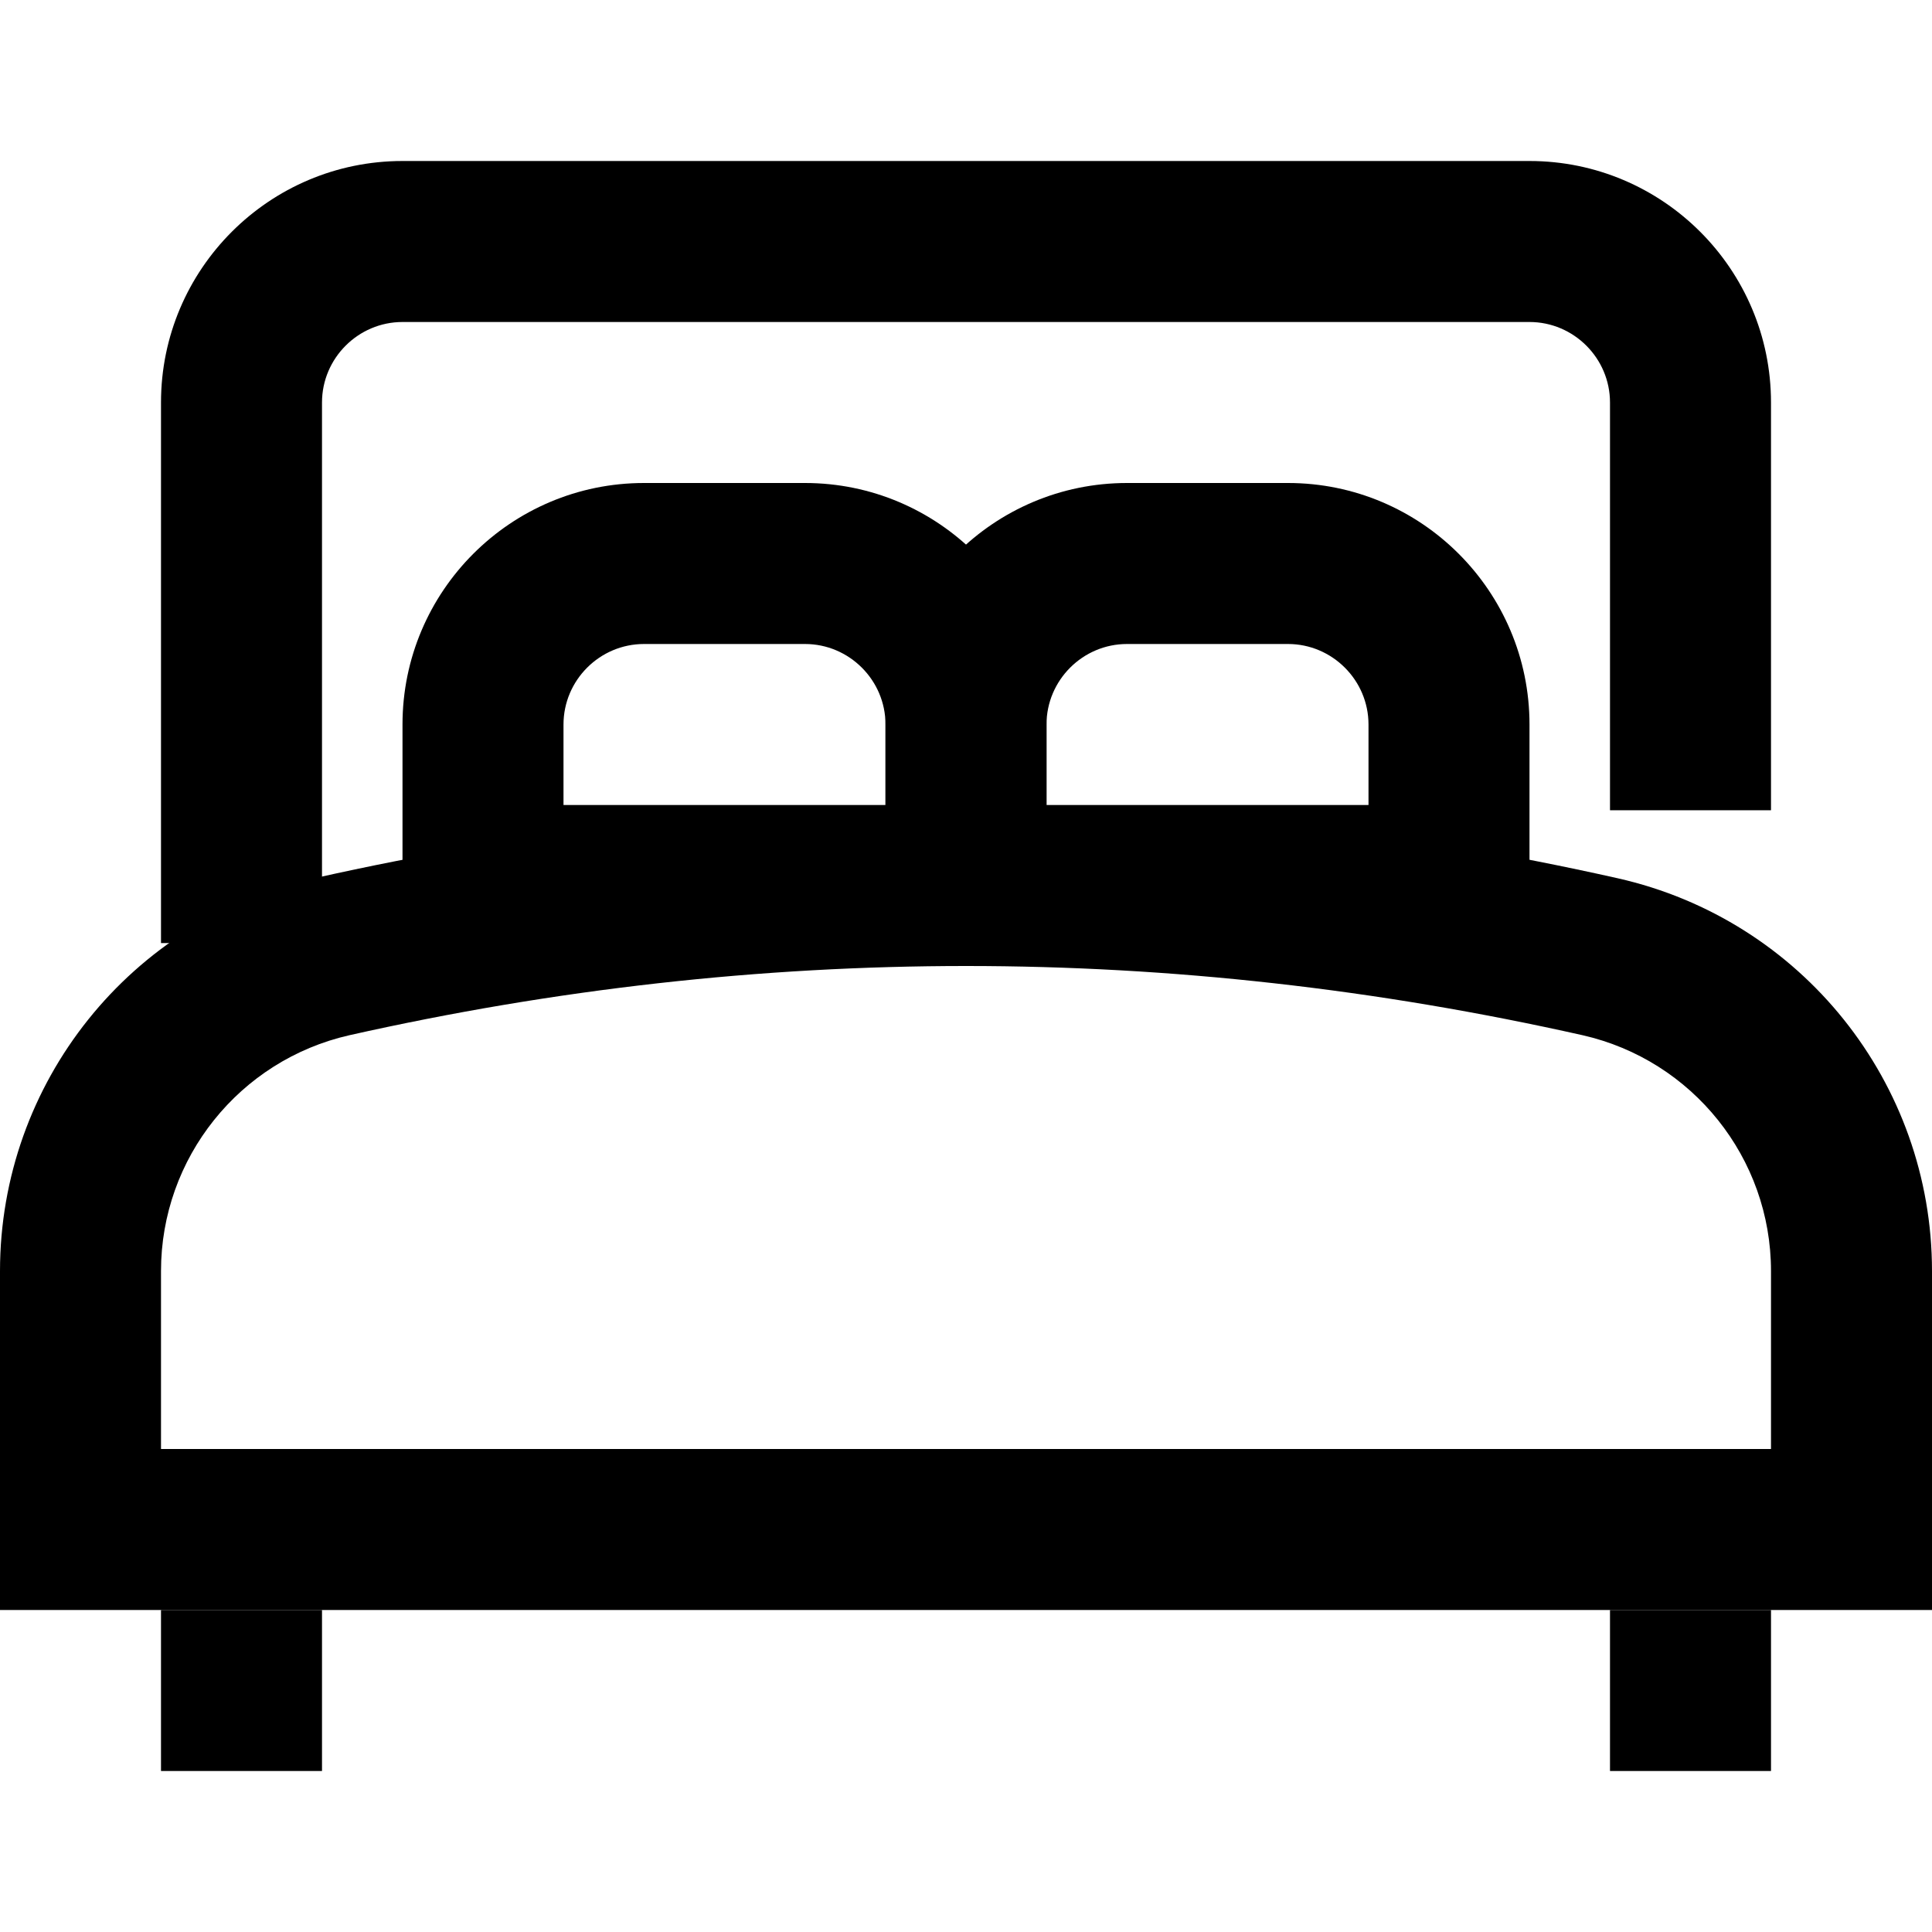
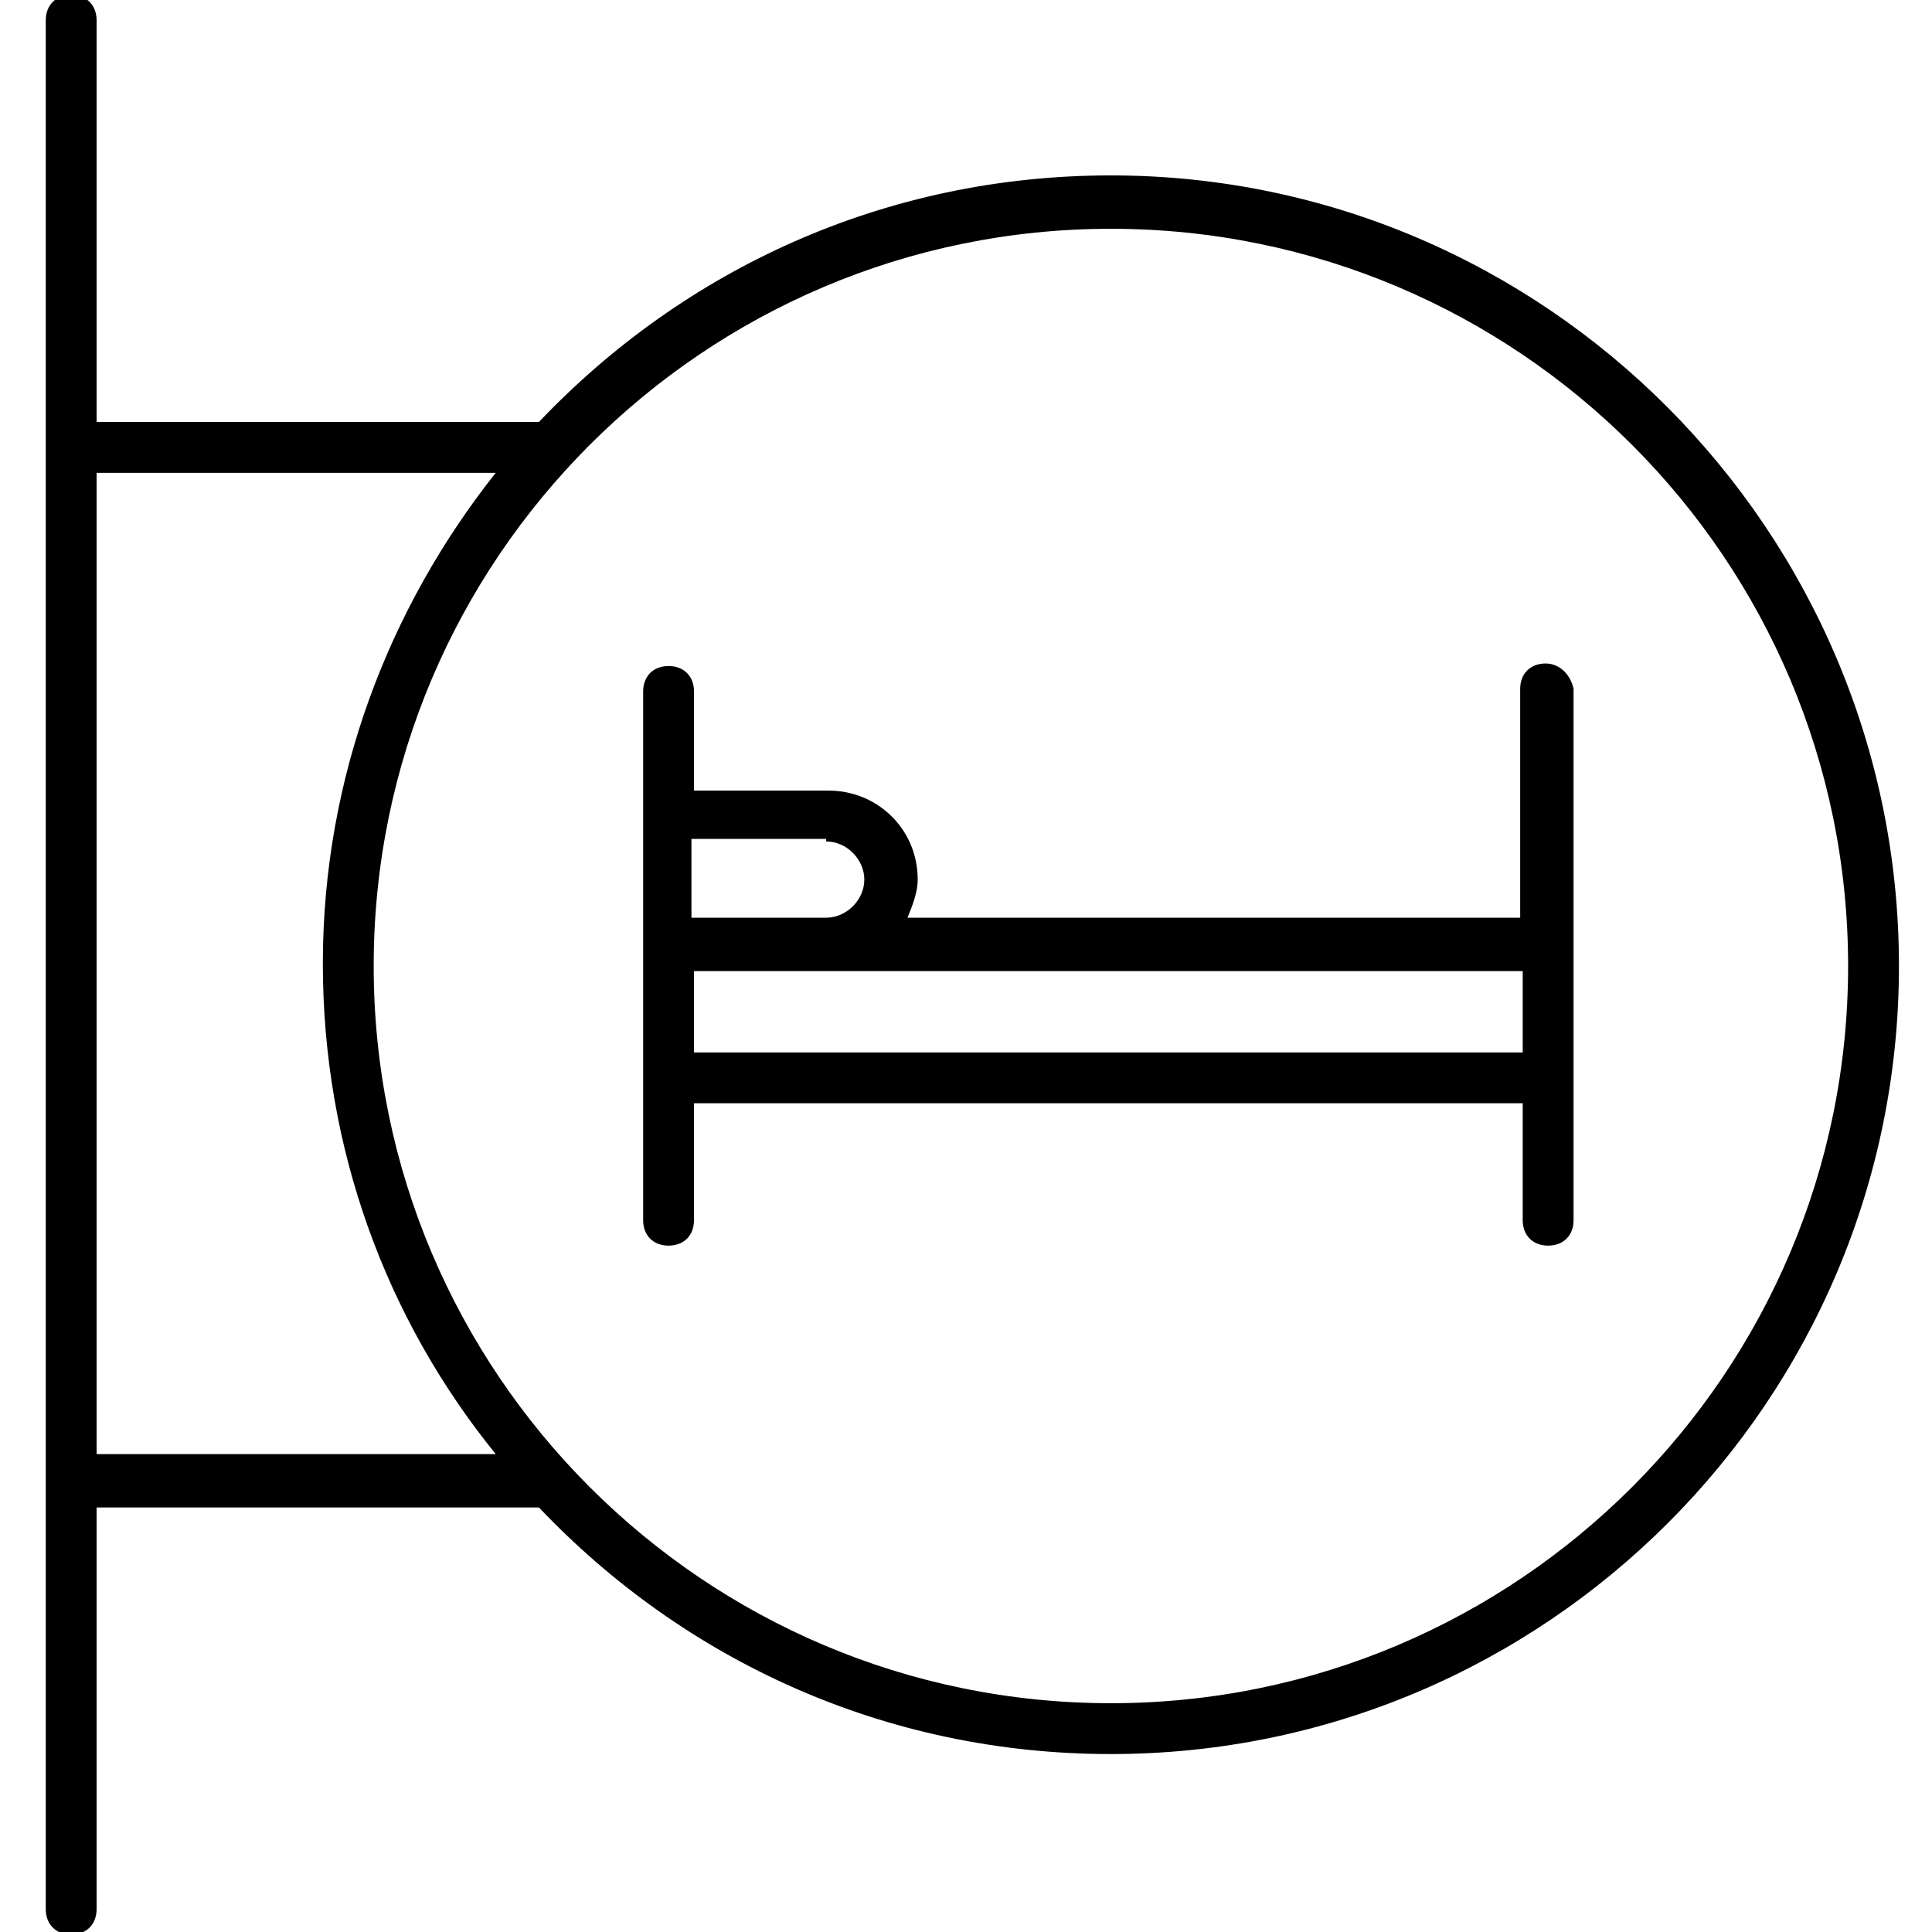
- <svg xmlns="http://www.w3.org/2000/svg" version="1.2" baseProfile="tiny-ps" viewBox="0 0 48 48" width="48" height="48">
+ <svg xmlns="http://www.w3.org/2000/svg" version="1.2" baseProfile="tiny-ps" viewBox="0 0 76 76" width="76" height="76">
  <style>
		tspan { white-space:pre }
		.shp0 { fill: #000000 } 
	</style>
-   <path fill-rule="evenodd" class="shp0" d="M7.81 21.82C13.2 20.61 18.6 20 24 20C29.4 20 34.8 20.61 40.19 21.82C44.76 22.85 48 26.9 48 31.58L48 40L0 40L0 31.58C0 26.9 3.24 22.85 7.81 21.82ZM4 36L44 36L44 31.58C44 28.77 42.05 26.34 39.32 25.72C34.2 24.57 29.1 24 24 24C18.9 24 13.8 24.57 8.68 25.72C5.95 26.34 4 28.77 4 31.58L4 36Z" />
-   <path fill-rule="evenodd" class="shp0" d="M16 12L20 12C23.31 12 26 14.69 26 18L26 24L10 24L10 18C10 14.69 12.69 12 16 12ZM22 20L22 18C22 16.9 21.1 16 20 16L16 16C14.9 16 14 16.9 14 18L14 20L22 20Z" />
-   <path fill-rule="evenodd" class="shp0" d="M28 12L32 12C35.31 12 38 14.69 38 18L38 24L22 24L22 18C22 14.69 24.69 12 28 12ZM34 20L34 18C34 16.9 33.1 16 32 16L28 16C26.9 16 26 16.9 26 18L26 20L34 20Z" />
-   <path class="shp0" d="M4 40L8 40L8 44L4 44L4 40Z" />
-   <path class="shp0" d="M40 40L44 40L44 44L40 44L40 40Z" />
-   <path class="shp0" d="M8 23.43L8 10C8 8.9 8.9 8 10 8L38 8C39.1 8 40 8.9 40 10L40 20.13L44 20.13L44 10C44 6.69 41.31 4 38 4L10 4C6.69 4 4 6.69 4 10L4 23.43L8 23.43Z" />
+   <path fill-rule="evenodd" class="shp0" d="M74.7 38C74.7 55.1 60.8 69 43.7 69C34.8 69 26.9 65.3 21.2 59.3L3.8 59.3L3.8 75.1C3.8 75.7 3.4 76.1 2.8 76.1C2.2 76.1 1.8 75.7 1.8 75.1L1.8 0.8C1.8 0.2 2.2 -0.2 2.8 -0.2C3.4 -0.2 3.8 0.2 3.8 0.8L3.8 16.6L21.2 16.6C26.9 10.6 34.8 6.9 43.7 6.9C60.8 6.9 74.7 20.9 74.7 38ZM3.8 57.2L19.5 57.2C15.2 51.9 12.7 45.2 12.7 37.9C12.7 30.6 15.3 23.9 19.5 18.6L3.8 18.6L3.8 57.2ZM72.7 38C72.7 22 59.7 9 43.7 9C27.7 9 14.7 22 14.7 38C14.7 54 27.7 67 43.7 67C59.7 67 72.7 54 72.7 38Z" />
+   <path fill-rule="evenodd" class="shp0" d="M61.9 27.1L61.9 48C61.9 48.6 61.5 49 60.9 49C60.3 49 59.9 48.6 59.9 48L59.9 43.4L27.3 43.4L27.3 48C27.3 48.6 26.9 49 26.3 49C25.7 49 25.3 48.6 25.3 48L25.3 27.2C25.3 26.6 25.7 26.2 26.3 26.2C26.9 26.2 27.3 26.6 27.3 27.2L27.3 31.1L32.6 31.1C34.5 31.1 36.1 32.6 36.1 34.6C36.1 35.1 35.9 35.6 35.7 36.1L59.8 36.1L59.8 27.1C59.8 26.5 60.2 26.1 60.8 26.1C61.4 26.1 61.8 26.6 61.9 27.1ZM32.5 33L27.2 33L27.2 36.1L32.5 36.1C33.3 36.1 34 35.4 34 34.6C34 33.8 33.3 33.1 32.5 33.1L32.5 33ZM59.9 41.4L59.9 38.2L27.3 38.2L27.3 41.4L59.9 41.4Z" />
</svg>
